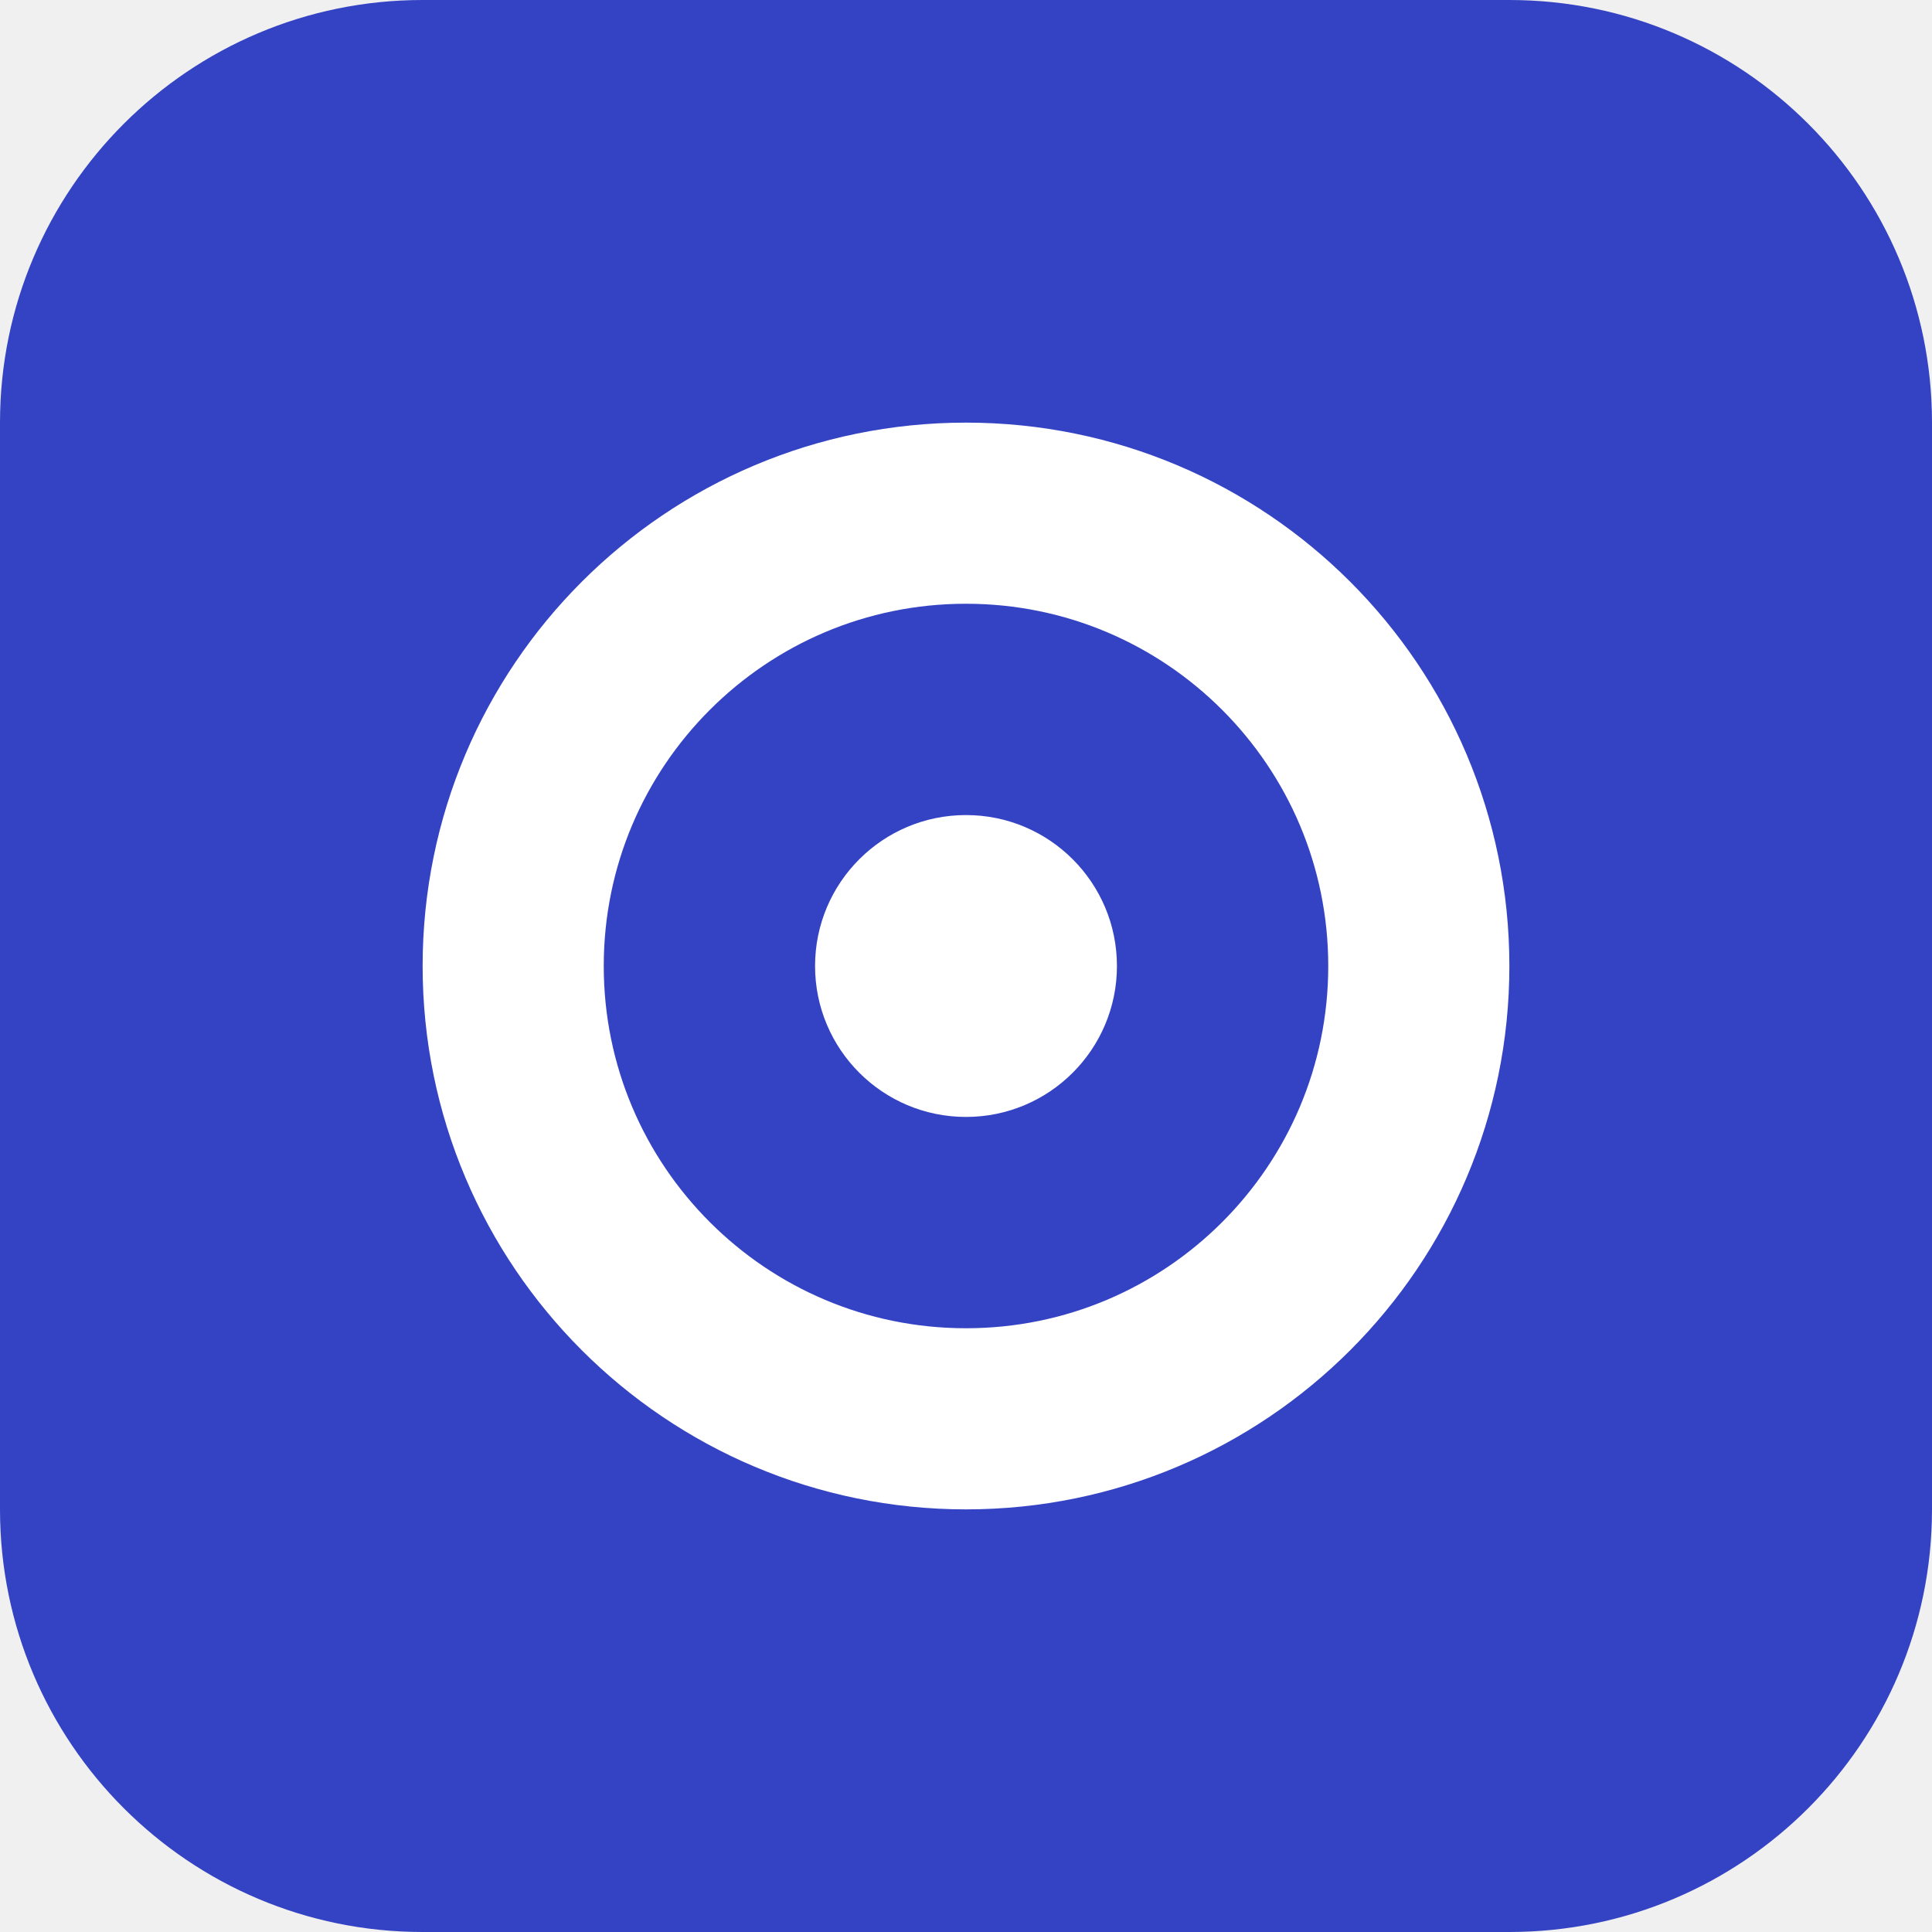
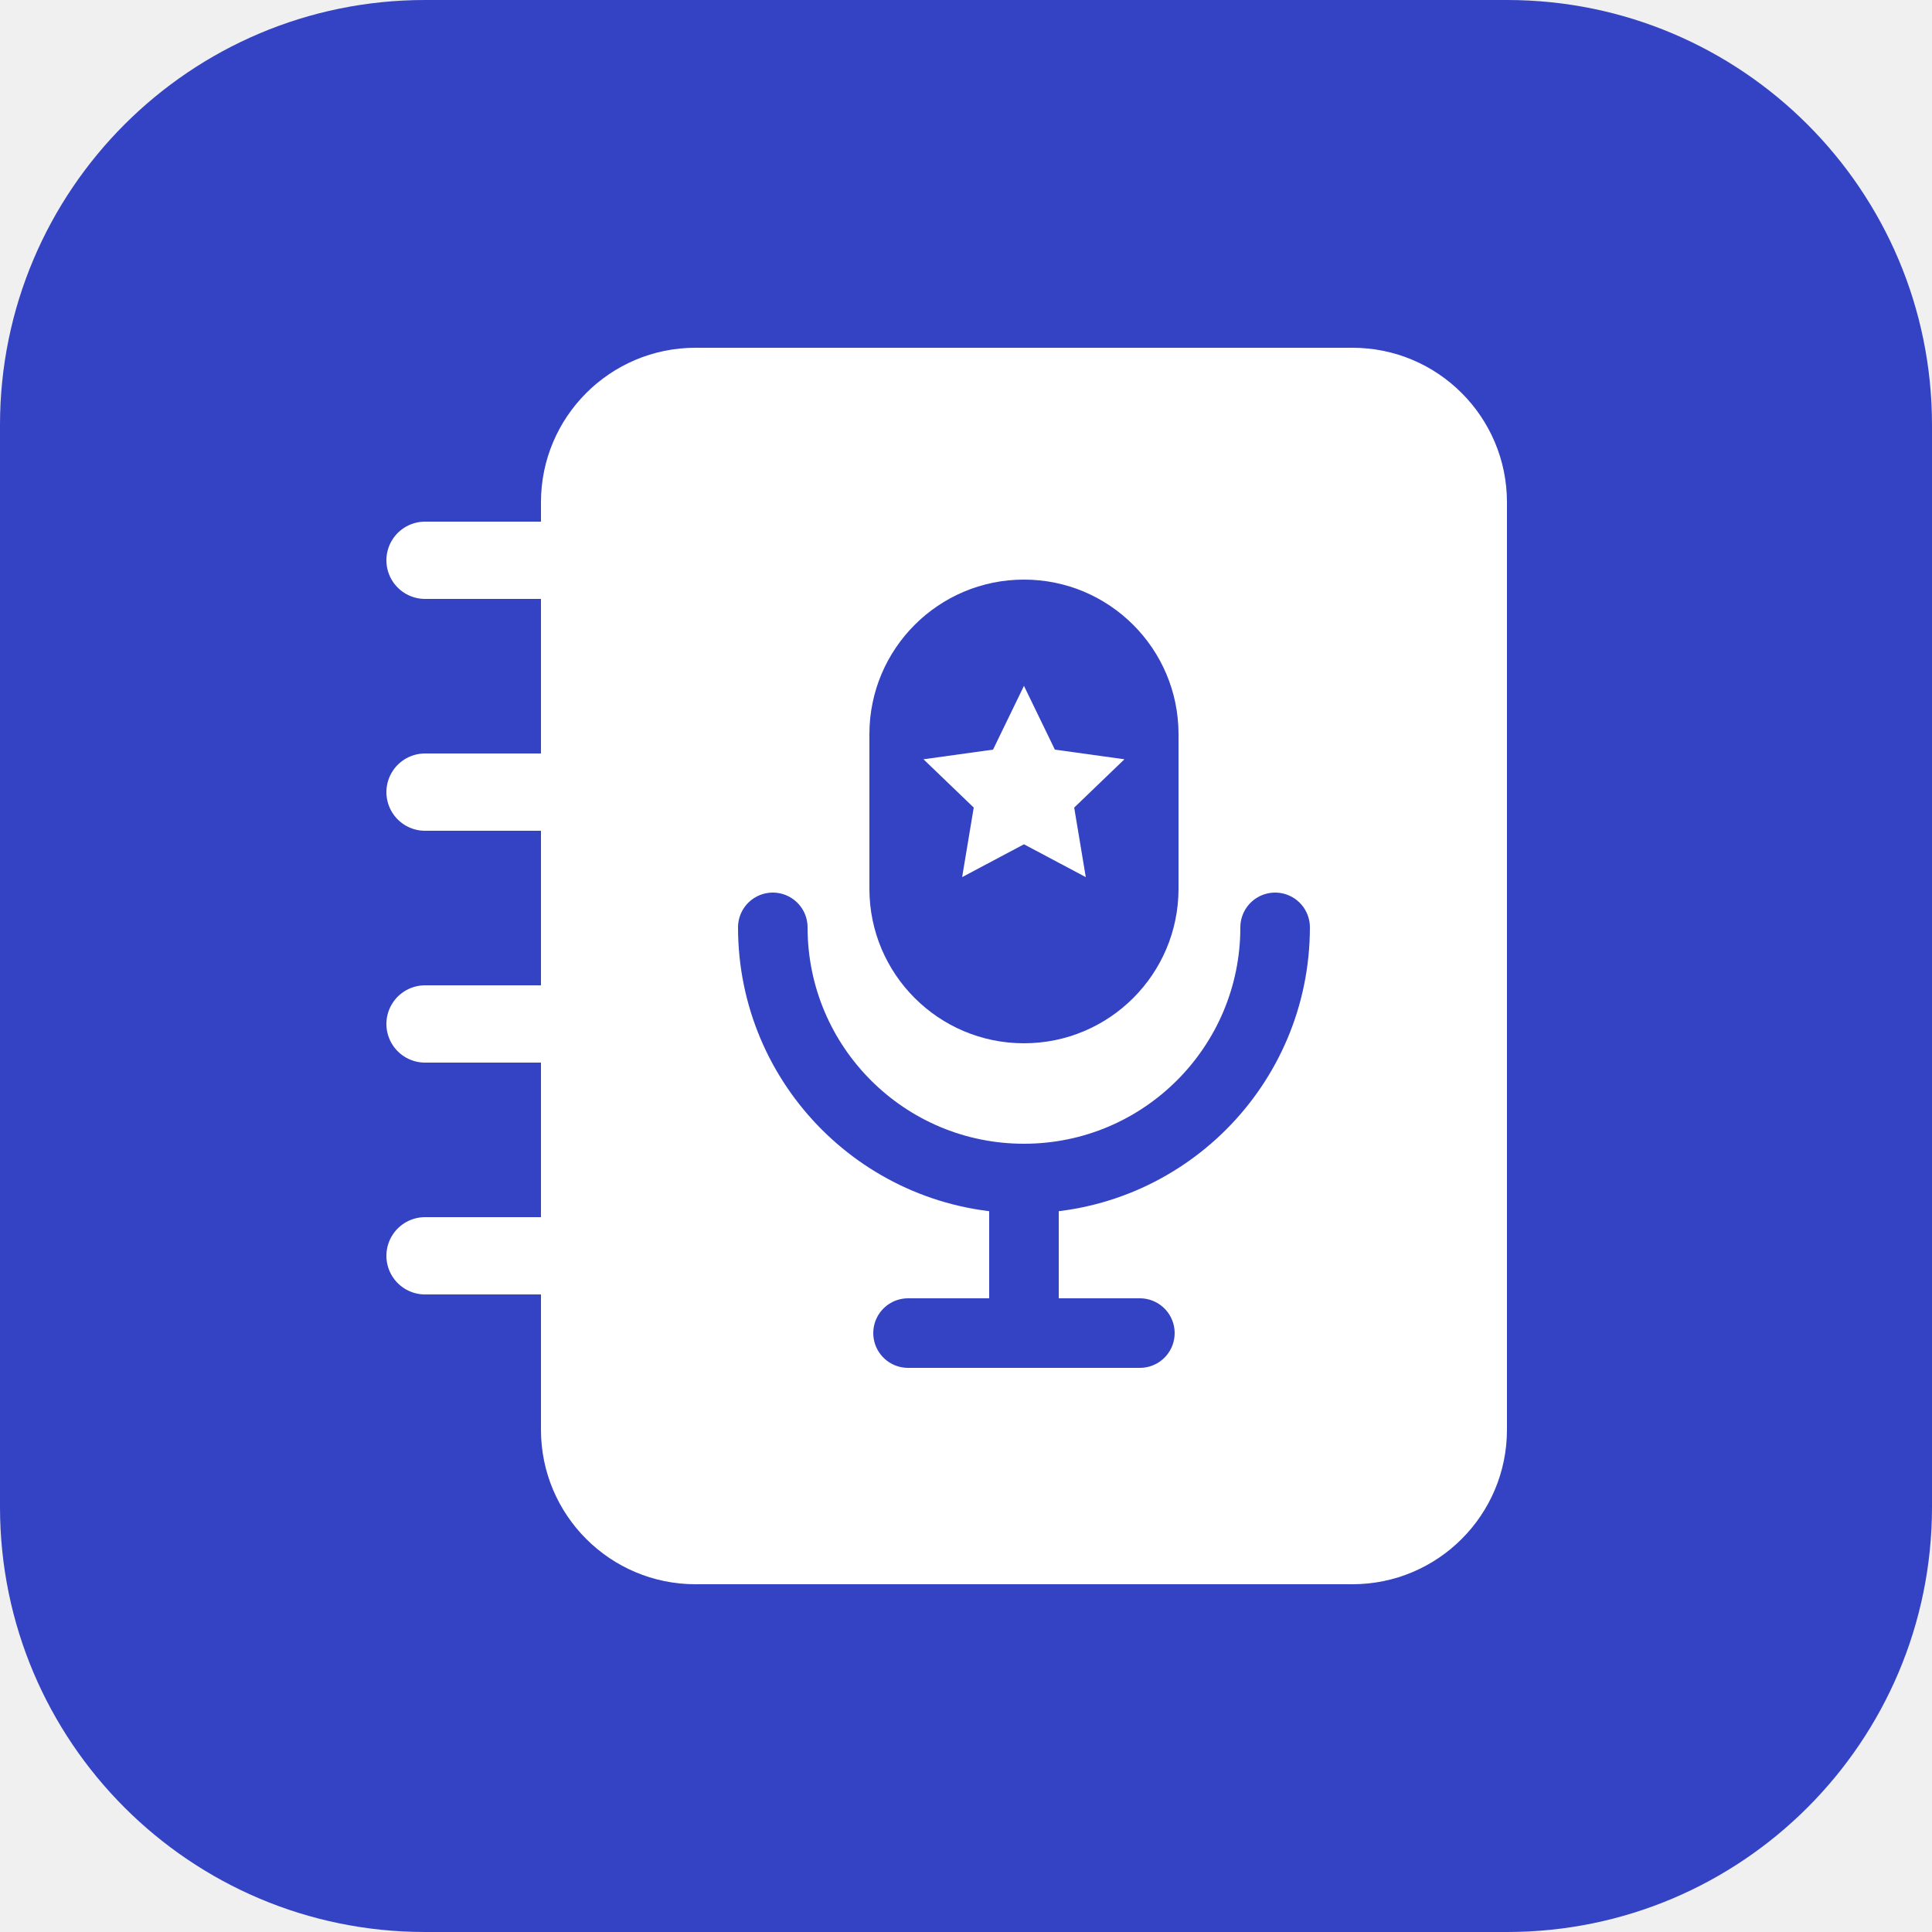
- <svg xmlns="http://www.w3.org/2000/svg" viewBox="0 0 64 64">
-   <rect width="64" height="64" rx="14" fill="#3443C4" />
-   <circle cx="32" cy="32" r="15" fill="none" stroke="#fff" stroke-width="6" />
-   <circle cx="32" cy="32" r="5" fill="#fff" />
+ <svg xmlns="http://www.w3.org/2000/svg" viewBox="0 0 100 100">
+   <rect width="100" height="100" rx="22" fill="#3443C4" />
+   <rect x="28" y="18" width="50" height="64" rx="8" fill="#fff" />
+   <path d="M28 29h-6M28 41h-6M28 53h-6M28 65h-6" stroke="#fff" stroke-width="4" stroke-linecap="round" />
+   <rect x="45" y="30" width="16" height="24" rx="8" fill="#3443C4" />
+   <path d="M53 35.5l1.6 3.3 3.6.5-2.6 2.5.6 3.6-3.2-1.7-3.2 1.7.6-3.6-2.6-2.5 3.6-.5z" fill="#fff" />
+   <path d="M40 48a13 13 0 0 0 26 0M53 61v8M47 69h12" fill="none" stroke="#3443C4" stroke-width="3.6" stroke-linecap="round" />
</svg>
